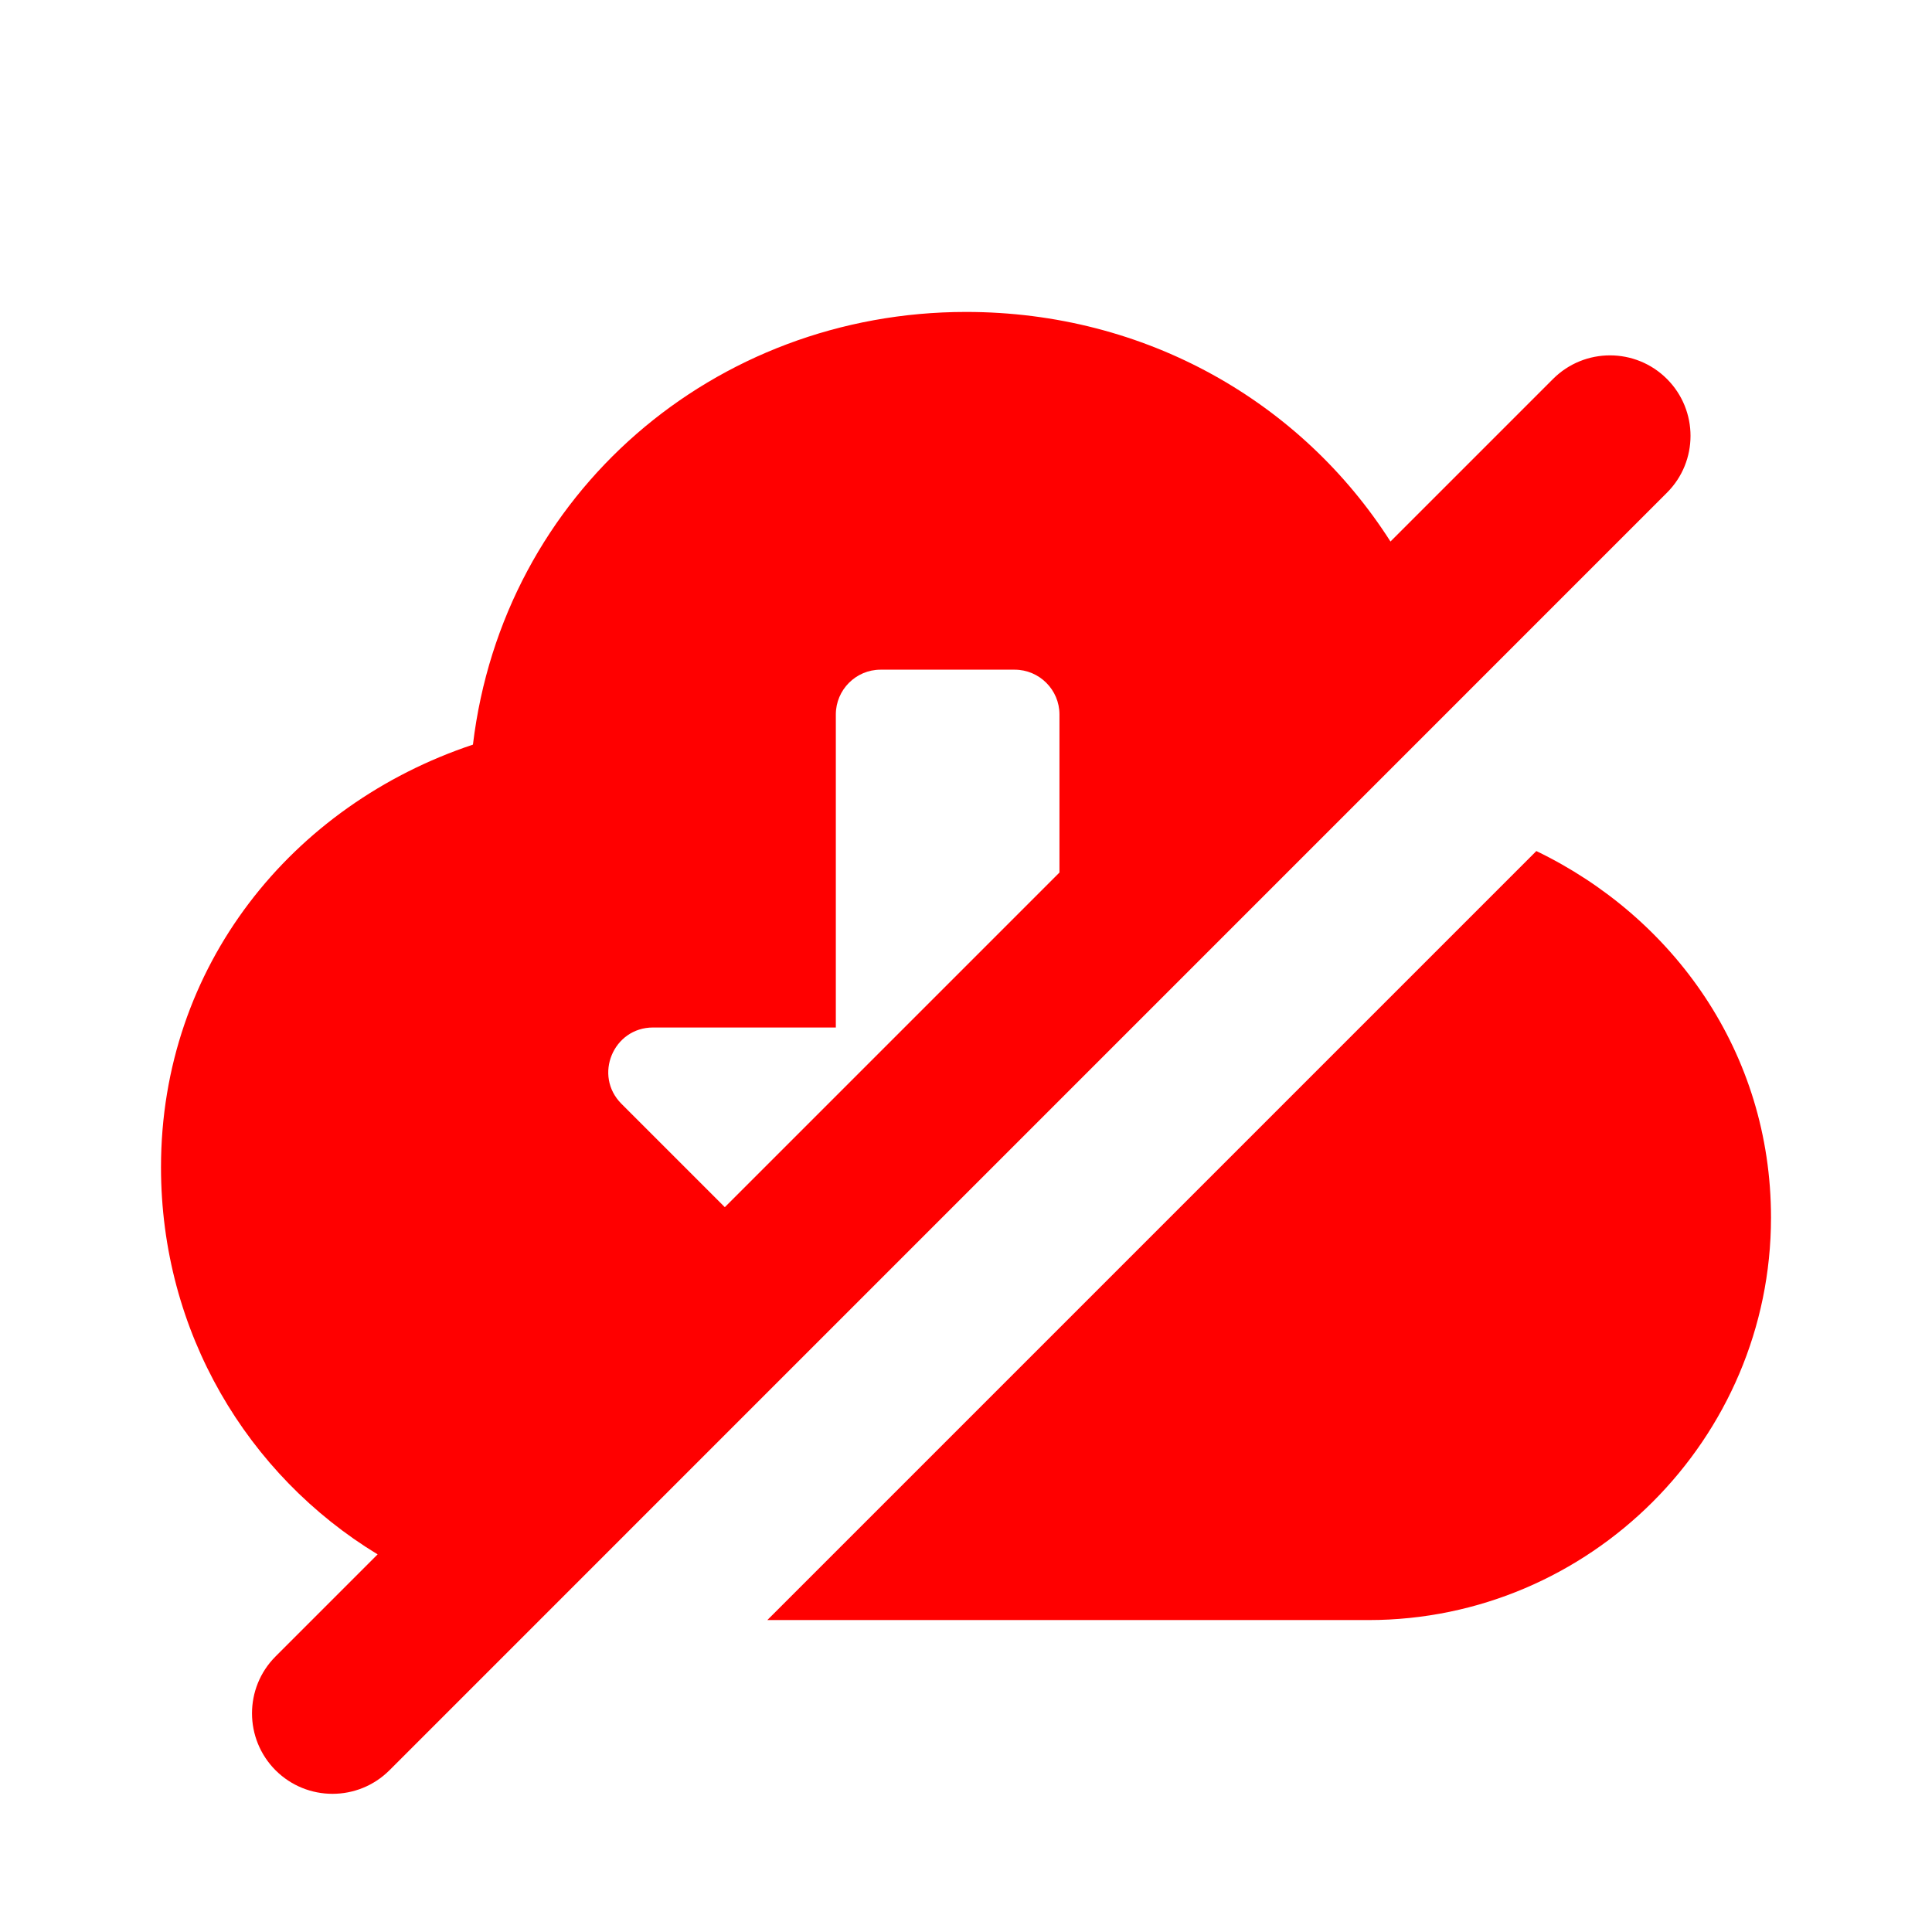
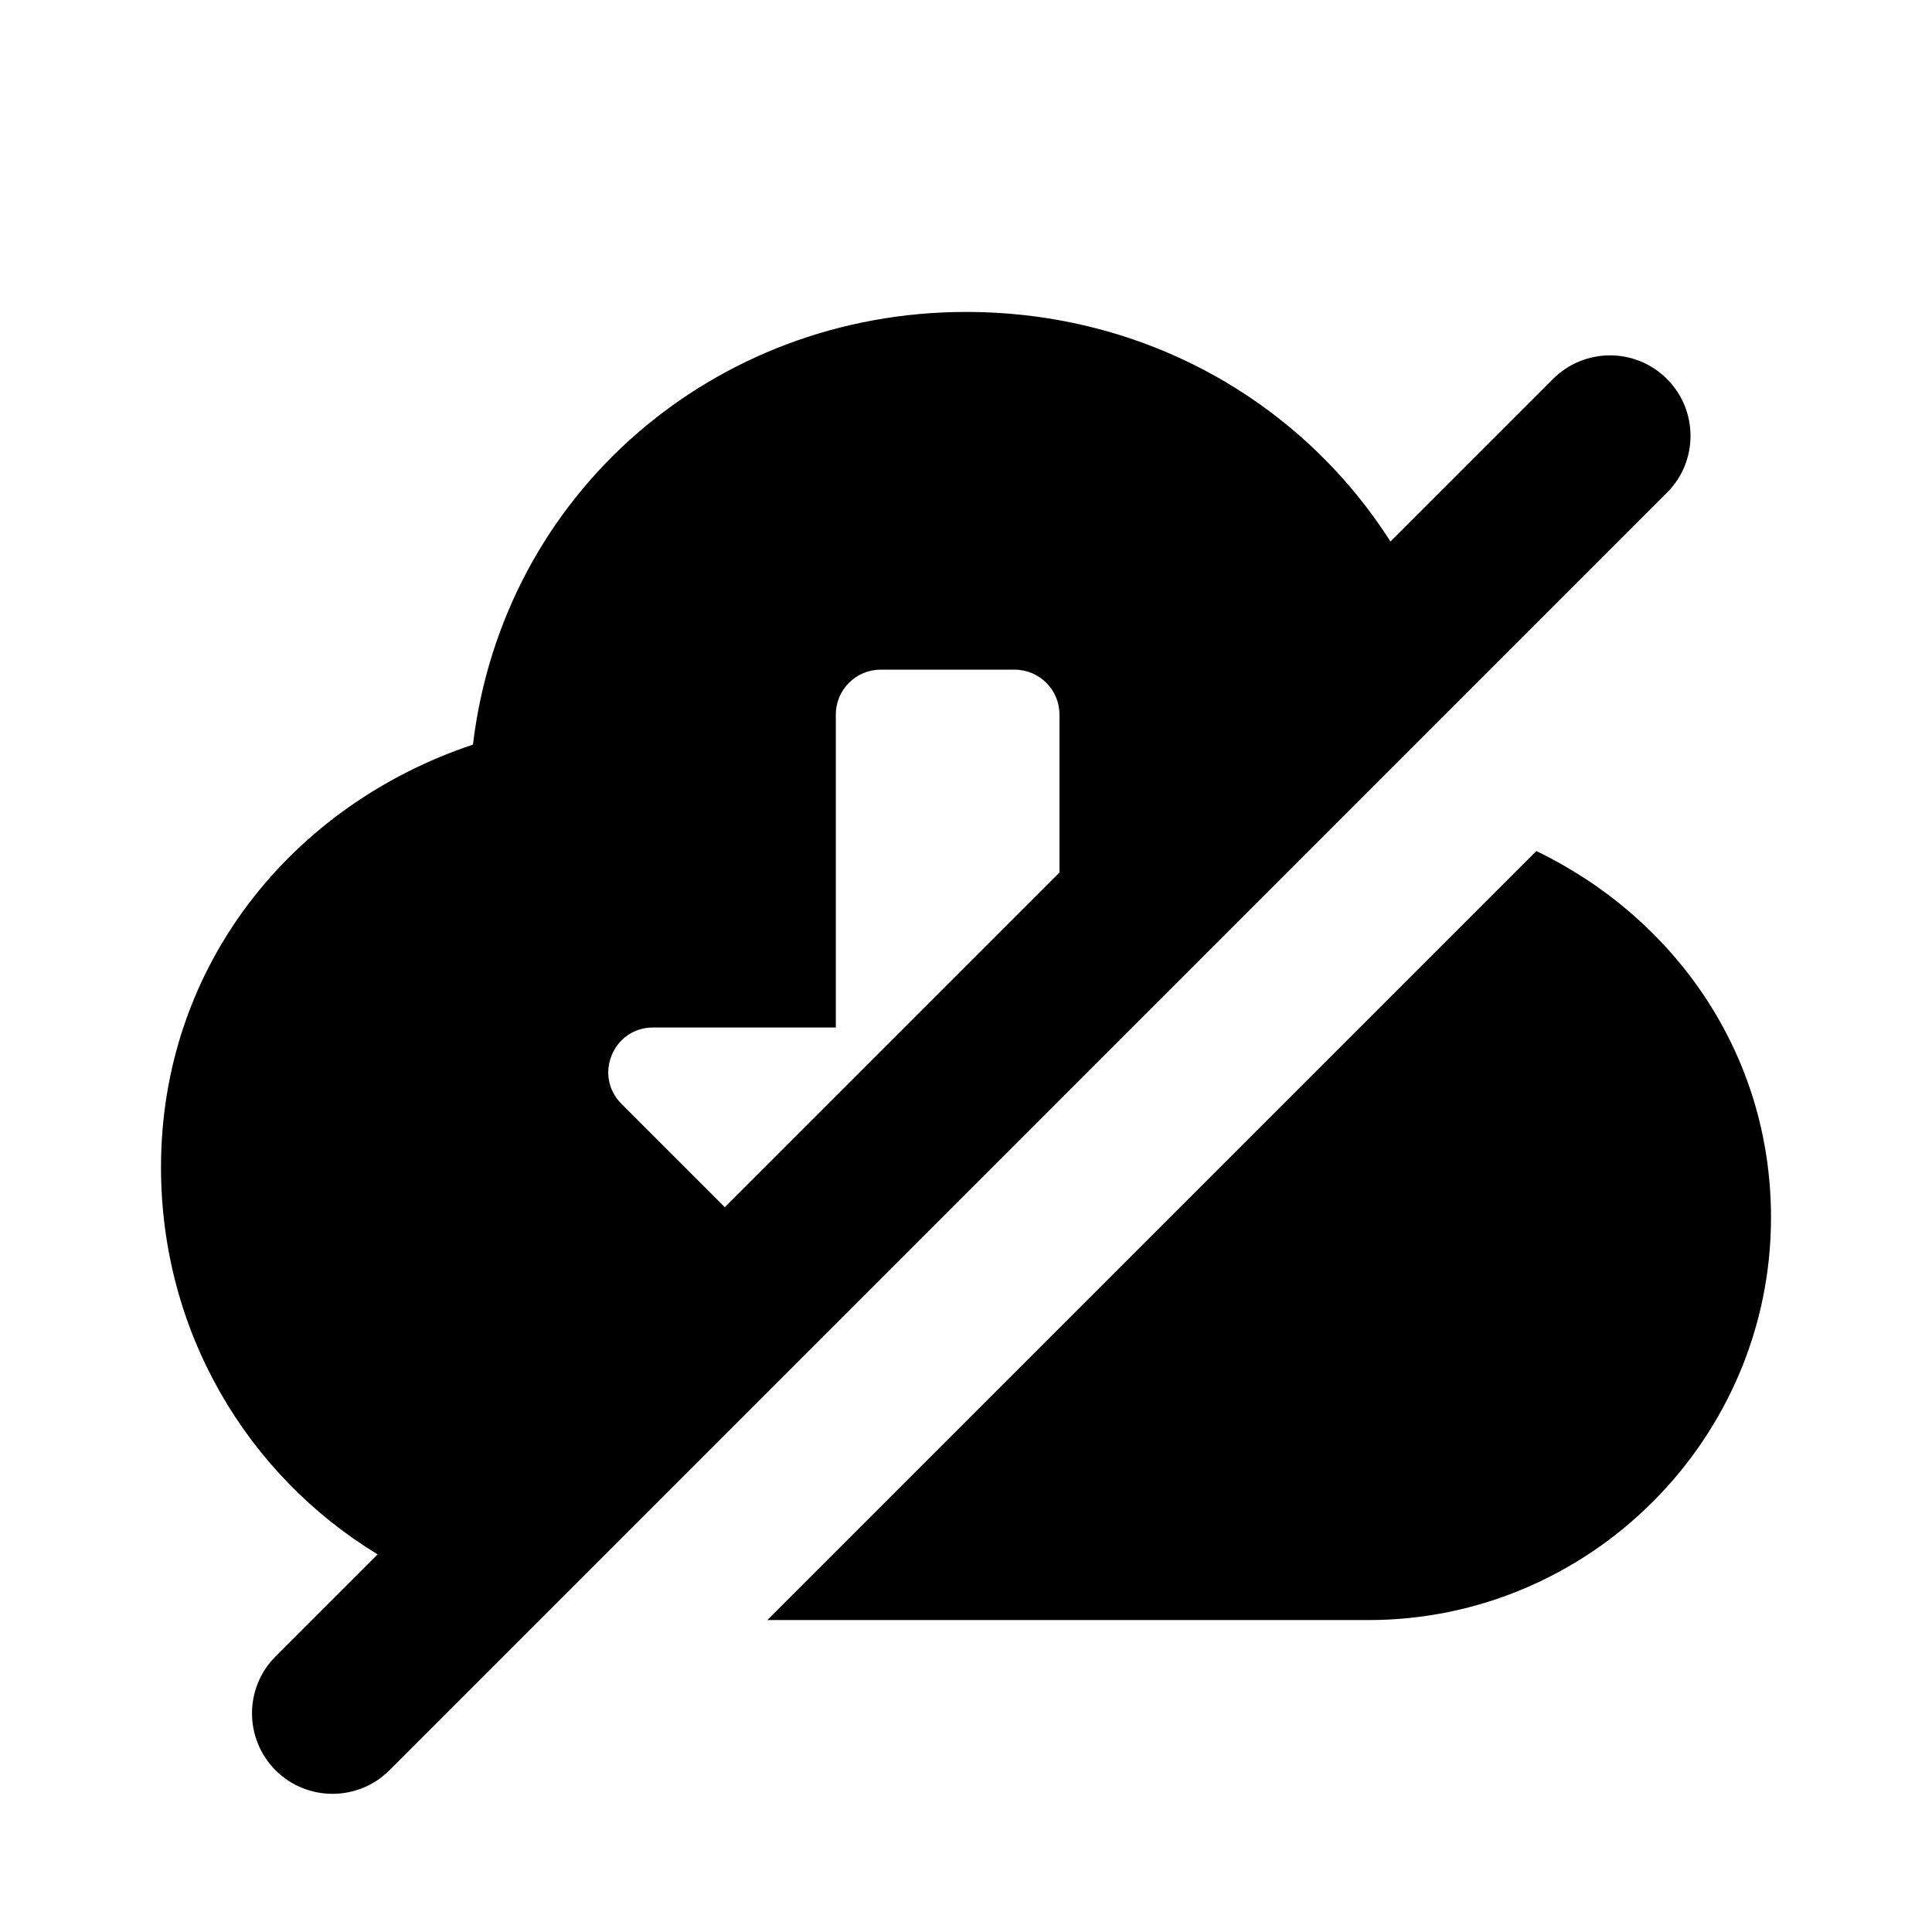
<svg xmlns="http://www.w3.org/2000/svg" width="24" height="24" viewBox="0 0 24 24" fill="none">
-   <path fill-rule="evenodd" clip-rule="evenodd" d="M9.532 20.125L19.085 10.572C20.786 11.393 22 13.072 22 15.125C22 17.875 19.75 20.125 17 20.125H9.532ZM2 14.5C2 16.547 3.073 18.326 4.691 19.309L3.423 20.577C3.033 20.967 3.033 21.6 3.423 21.991C3.814 22.381 4.447 22.381 4.838 21.991L20.707 6.121C21.098 5.731 21.098 5.098 20.707 4.707C20.317 4.317 19.683 4.317 19.293 4.707L17.273 6.727C16.171 5 14.239 3.875 12 3.875C8.875 3.875 6.25 6.125 5.875 9.25C3.625 10 2 12 2 14.5ZM13.161 10.839V8.875C13.161 8.569 12.911 8.319 12.605 8.319H10.938C10.633 8.319 10.383 8.569 10.383 8.875V12.764H8.112C7.619 12.764 7.369 13.361 7.72 13.712L9.004 14.996L13.161 10.839Z" fill="#FF0000" />
+   <path fill-rule="evenodd" clip-rule="evenodd" d="M9.532 20.125L19.085 10.572C20.786 11.393 22 13.072 22 15.125C22 17.875 19.75 20.125 17 20.125H9.532ZM2 14.5C2 16.547 3.073 18.326 4.691 19.309L3.423 20.577C3.033 20.967 3.033 21.6 3.423 21.991C3.814 22.381 4.447 22.381 4.838 21.991L20.707 6.121C21.098 5.731 21.098 5.098 20.707 4.707C20.317 4.317 19.683 4.317 19.293 4.707L17.273 6.727C16.171 5 14.239 3.875 12 3.875C8.875 3.875 6.25 6.125 5.875 9.25C3.625 10 2 12 2 14.5ZM13.161 10.839V8.875C13.161 8.569 12.911 8.319 12.605 8.319H10.938C10.633 8.319 10.383 8.569 10.383 8.875V12.764H8.112C7.619 12.764 7.369 13.361 7.72 13.712L9.004 14.996L13.161 10.839Z" fill="#000" />
</svg>
